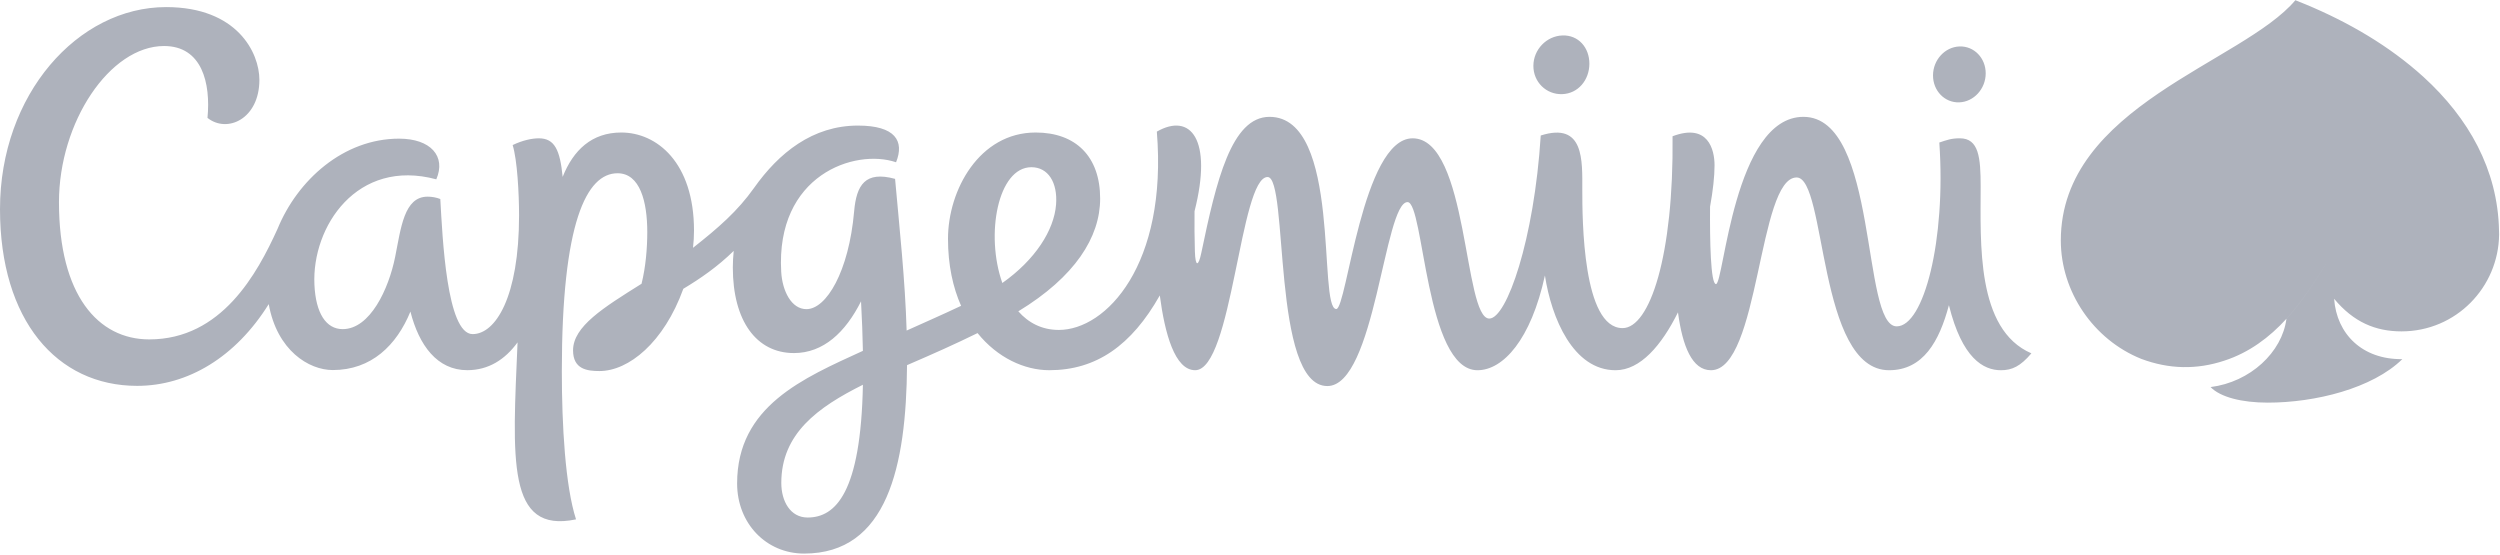
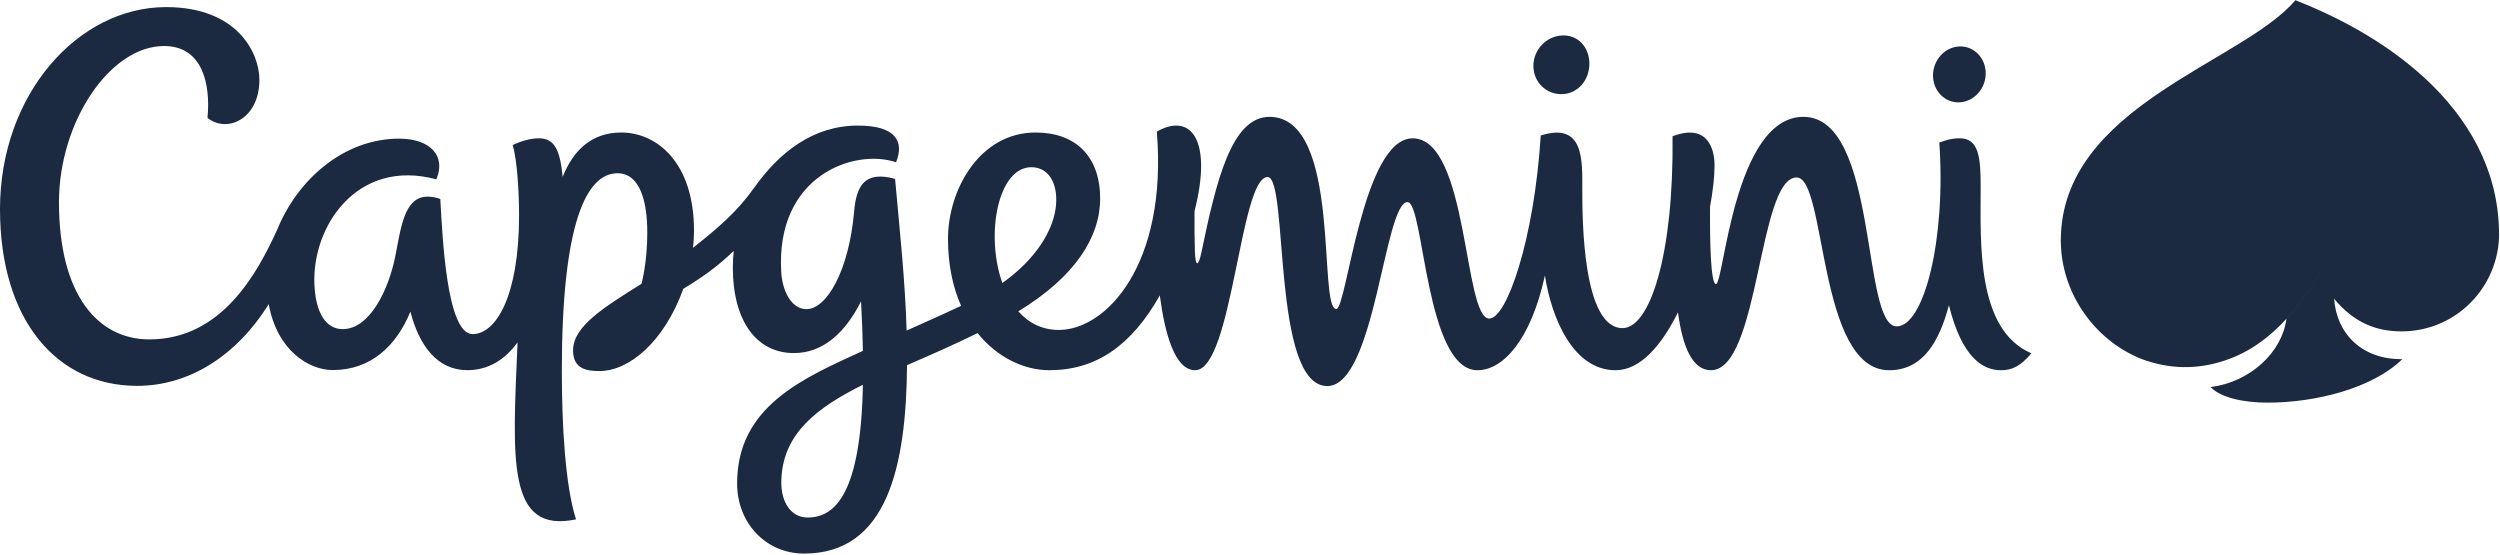
<svg xmlns="http://www.w3.org/2000/svg" width="221" height="49" viewBox="0 0 221 49" fill="none">
-   <path fill-rule="evenodd" clip-rule="evenodd" d="M219.655 17.149C220.498 18.327 220.756 19.735 220.921 20.73C220.873 25.375 217.133 29.294 212.29 29.294C210.008 29.294 208.06 28.486 206.336 26.412C206.561 29.537 208.834 31.792 212.367 31.747C209.719 34.343 204.655 35.593 200.473 35.593C198.189 35.593 196.277 35.112 195.415 34.217C198.928 33.774 201.738 31.134 202.121 28.183C204.366 25.716 205.979 22.604 207.676 20.016C205.979 22.603 204.366 25.715 202.118 28.182C200.626 29.82 198.831 31.164 196.649 31.876C194.194 32.695 191.74 32.644 189.287 31.724C185.057 30.024 182.176 25.788 182.176 21.258C182.176 9.381 198.265 5.546 202.911 0.019H202.912C203.219 0.139 203.524 0.262 203.828 0.39C207.601 1.961 211.201 4.046 214.23 6.794C218.219 10.431 220.808 14.988 220.913 20.388C220.919 20.581 220.922 20.723 220.922 20.728C220.756 19.733 220.498 18.326 219.655 17.149ZM176.882 32.728C175.333 32.728 173.45 31.685 172.284 26.978C171.435 30.177 170.006 32.728 166.992 32.728C160.659 32.728 161.482 15.688 158.822 15.688C155.411 15.688 155.555 32.728 151.247 32.728C149.591 32.728 148.733 30.617 148.333 27.612C146.882 30.532 145.003 32.728 142.817 32.728C139.069 32.728 137.15 28.124 136.571 24.353C135.337 30.022 132.877 32.728 130.609 32.728C125.998 32.728 125.888 17.866 124.427 17.866C122.365 17.866 121.57 34.127 117.336 34.127C112.389 34.127 113.928 15.649 112.055 15.649C109.608 15.649 108.943 32.726 105.653 32.726C103.85 32.726 102.971 29.484 102.526 26.116C100.023 30.542 96.909 32.726 92.758 32.726C90.564 32.726 88.174 31.629 86.416 29.445C84.358 30.453 82.575 31.247 80.182 32.279C80.112 41.23 78.436 48.936 71.084 48.936C67.733 48.936 65.161 46.272 65.161 42.736C65.161 35.9 71.002 33.436 76.28 31.015C76.255 29.674 76.202 28.218 76.115 26.637C74.738 29.38 72.786 31.211 70.184 31.211C66.864 31.211 64.782 28.363 64.782 23.643C64.782 23.148 64.812 22.663 64.86 22.18C63.417 23.59 61.91 24.626 60.406 25.529C58.686 30.282 55.575 32.801 52.99 32.801C51.908 32.801 50.658 32.644 50.658 30.971C50.658 28.856 53.347 27.192 56.713 25.084C57.082 23.594 57.219 21.945 57.219 20.509C57.219 17.828 56.577 15.316 54.592 15.316C51.852 15.316 49.666 19.646 49.666 32.806C49.666 37.614 49.97 42.97 50.921 45.911C44.763 47.211 45.316 40.614 45.752 30.266C44.65 31.782 43.186 32.724 41.307 32.724C38.645 32.724 37.041 30.524 36.281 27.545C35.062 30.519 32.832 32.713 29.417 32.713C27.306 32.713 24.49 30.986 23.756 26.884C20.836 31.569 16.605 34.11 12.124 34.11C5.019 34.11 0 28.305 0 18.488C0 8.345 6.887 0.627 14.682 0.627C20.979 0.627 22.93 4.672 22.93 7.058C22.93 10.52 20.078 11.808 18.342 10.421C18.637 7.344 17.859 4.068 14.504 4.068C9.707 4.068 5.213 10.794 5.213 17.875C5.213 26.09 8.67 30.003 13.191 30.003C19.592 30.003 22.739 24.186 24.537 20.227C26.307 15.907 30.368 12.257 35.279 12.257C38.068 12.257 39.45 13.811 38.569 15.853C31.558 13.963 27.556 20.037 27.795 25.161C27.909 27.689 28.825 29.095 30.293 29.095C32.722 29.095 34.362 25.539 34.931 22.712C35.444 20.161 35.715 17.385 37.795 17.385C38.181 17.384 38.563 17.454 38.923 17.592C39.115 20.937 39.481 29.535 41.78 29.535C43.794 29.535 45.885 26.287 45.885 19.039C45.885 17.099 45.727 14.152 45.319 12.823C46.209 12.395 47.037 12.227 47.635 12.227C49.028 12.227 49.505 13.255 49.739 15.635C50.687 13.261 52.32 11.714 54.919 11.714C58.06 11.714 61.35 14.36 61.35 20.388C61.35 20.888 61.319 21.398 61.262 21.907C63.508 20.136 65.196 18.672 66.66 16.609C68.852 13.513 71.84 11.101 75.841 11.101C79.138 11.101 79.971 12.46 79.212 14.344C75.558 13.104 68.568 15.483 69.059 24.031C69.157 25.73 69.963 27.329 71.288 27.329C73.047 27.329 75.037 24.021 75.505 18.688C75.708 16.351 76.481 15.088 79.125 15.812C79.509 20.114 80.016 24.779 80.146 29.221C81.643 28.543 83.253 27.844 84.96 27.035C84.239 25.407 83.803 23.434 83.803 21.11C83.803 16.793 86.581 11.714 91.55 11.714C95.109 11.714 97.253 13.847 97.253 17.554C97.253 20.972 95.028 24.473 90.019 27.521C90.907 28.529 92.093 29.166 93.604 29.166C97.781 29.166 103.223 23.41 102.264 11.635C105.24 9.935 107.219 12.292 105.597 18.672C105.583 19.858 105.594 21.044 105.628 22.23C105.671 23.616 105.94 23.58 106.197 22.349C107.517 16.002 108.855 10.329 112.225 10.329C118.647 10.329 116.471 27.318 118.129 27.318C119.057 27.318 120.432 12.227 124.878 12.227C129.827 12.227 129.366 28.161 131.655 28.161C133.191 28.161 135.622 21.2 136.201 11.979C140.06 10.751 139.875 14.198 139.875 16.778C139.875 19.419 139.911 29.005 143.434 29.005C145.833 29.005 147.966 22.614 147.854 12.044C151.003 10.854 151.566 13.235 151.566 14.612C151.566 15.579 151.428 16.851 151.169 18.272C151.144 21.231 151.216 25.113 151.692 25.113C152.391 25.113 153.275 10.329 159.421 10.329C166.091 10.329 164.52 28.85 167.667 28.85C170.067 28.85 172.033 21.24 171.436 12.599C172.108 12.376 172.483 12.226 173.251 12.226C174.934 12.226 175.09 13.934 175.09 16.489C175.09 21.448 174.678 29.125 179.575 31.235C178.604 32.385 177.862 32.728 176.882 32.728ZM69.067 42.692C69.067 44.316 69.871 45.749 71.392 45.749C73.864 45.749 76.099 43.565 76.281 34.012C72.299 36.003 69.067 38.323 69.067 42.692ZM93.357 18.074C93.504 16.132 92.656 14.781 91.175 14.781C91.176 14.781 91.176 14.781 91.176 14.781H91.175C91.175 14.781 91.175 14.781 91.175 14.781C88.217 14.782 87.087 20.729 88.607 25.017C91.513 22.965 93.184 20.355 93.357 18.074ZM173.198 9.048C171.912 9.095 170.873 8.025 170.878 6.66C170.884 5.297 171.93 4.152 173.217 4.106C174.505 4.06 175.542 5.128 175.536 6.494C175.531 7.857 174.482 9.003 173.198 9.048ZM138.098 8.322C136.685 8.37 135.544 7.247 135.551 5.816C135.557 4.383 136.708 3.182 138.12 3.134C139.532 3.084 140.506 4.207 140.501 5.639C140.496 7.071 139.51 8.274 138.098 8.322Z" fill="#AEB2BC" />
+   <path fill-rule="evenodd" clip-rule="evenodd" d="M219.655 17.149C220.498 18.327 220.756 19.735 220.921 20.73C220.873 25.375 217.133 29.294 212.29 29.294C210.008 29.294 208.06 28.486 206.336 26.412C206.561 29.537 208.834 31.792 212.367 31.747C209.719 34.343 204.655 35.593 200.473 35.593C198.189 35.593 196.277 35.112 195.415 34.217C198.928 33.774 201.738 31.134 202.121 28.183C204.366 25.716 205.979 22.604 207.676 20.016C205.979 22.603 204.366 25.715 202.118 28.182C200.626 29.82 198.831 31.164 196.649 31.876C194.194 32.695 191.74 32.644 189.287 31.724C185.057 30.024 182.176 25.788 182.176 21.258C182.176 9.381 198.265 5.546 202.911 0.019H202.912C203.219 0.139 203.524 0.262 203.828 0.39C207.601 1.961 211.201 4.046 214.23 6.794C218.219 10.431 220.808 14.988 220.913 20.388C220.919 20.581 220.922 20.723 220.922 20.728C220.756 19.733 220.498 18.326 219.655 17.149ZM176.882 32.728C175.333 32.728 173.45 31.685 172.284 26.978C171.435 30.177 170.006 32.728 166.992 32.728C160.659 32.728 161.482 15.688 158.822 15.688C155.411 15.688 155.555 32.728 151.247 32.728C149.591 32.728 148.733 30.617 148.333 27.612C146.882 30.532 145.003 32.728 142.817 32.728C139.069 32.728 137.15 28.124 136.571 24.353C135.337 30.022 132.877 32.728 130.609 32.728C125.998 32.728 125.888 17.866 124.427 17.866C122.365 17.866 121.57 34.127 117.336 34.127C112.389 34.127 113.928 15.649 112.055 15.649C109.608 15.649 108.943 32.726 105.653 32.726C103.85 32.726 102.971 29.484 102.526 26.116C100.023 30.542 96.909 32.726 92.758 32.726C90.564 32.726 88.174 31.629 86.416 29.445C84.358 30.453 82.575 31.247 80.182 32.279C80.112 41.23 78.436 48.936 71.084 48.936C67.733 48.936 65.161 46.272 65.161 42.736C65.161 35.9 71.002 33.436 76.28 31.015C76.255 29.674 76.202 28.218 76.115 26.637C74.738 29.38 72.786 31.211 70.184 31.211C66.864 31.211 64.782 28.363 64.782 23.643C64.782 23.148 64.812 22.663 64.86 22.18C63.417 23.59 61.91 24.626 60.406 25.529C58.686 30.282 55.575 32.801 52.99 32.801C51.908 32.801 50.658 32.644 50.658 30.971C50.658 28.856 53.347 27.192 56.713 25.084C57.082 23.594 57.219 21.945 57.219 20.509C57.219 17.828 56.577 15.316 54.592 15.316C51.852 15.316 49.666 19.646 49.666 32.806C49.666 37.614 49.97 42.97 50.921 45.911C44.763 47.211 45.316 40.614 45.752 30.266C44.65 31.782 43.186 32.724 41.307 32.724C38.645 32.724 37.041 30.524 36.281 27.545C35.062 30.519 32.832 32.713 29.417 32.713C27.306 32.713 24.49 30.986 23.756 26.884C20.836 31.569 16.605 34.11 12.124 34.11C5.019 34.11 0 28.305 0 18.488C0 8.345 6.887 0.627 14.682 0.627C20.979 0.627 22.93 4.672 22.93 7.058C22.93 10.52 20.078 11.808 18.342 10.421C18.637 7.344 17.859 4.068 14.504 4.068C9.707 4.068 5.213 10.794 5.213 17.875C5.213 26.09 8.67 30.003 13.191 30.003C19.592 30.003 22.739 24.186 24.537 20.227C26.307 15.907 30.368 12.257 35.279 12.257C38.068 12.257 39.45 13.811 38.569 15.853C31.558 13.963 27.556 20.037 27.795 25.161C27.909 27.689 28.825 29.095 30.293 29.095C32.722 29.095 34.362 25.539 34.931 22.712C35.444 20.161 35.715 17.385 37.795 17.385C38.181 17.384 38.563 17.454 38.923 17.592C39.115 20.937 39.481 29.535 41.78 29.535C43.794 29.535 45.885 26.287 45.885 19.039C45.885 17.099 45.727 14.152 45.319 12.823C46.209 12.395 47.037 12.227 47.635 12.227C49.028 12.227 49.505 13.255 49.739 15.635C50.687 13.261 52.32 11.714 54.919 11.714C58.06 11.714 61.35 14.36 61.35 20.388C61.35 20.888 61.319 21.398 61.262 21.907C63.508 20.136 65.196 18.672 66.66 16.609C68.852 13.513 71.84 11.101 75.841 11.101C79.138 11.101 79.971 12.46 79.212 14.344C75.558 13.104 68.568 15.483 69.059 24.031C69.157 25.73 69.963 27.329 71.288 27.329C73.047 27.329 75.037 24.021 75.505 18.688C75.708 16.351 76.481 15.088 79.125 15.812C79.509 20.114 80.016 24.779 80.146 29.221C81.643 28.543 83.253 27.844 84.96 27.035C84.239 25.407 83.803 23.434 83.803 21.11C83.803 16.793 86.581 11.714 91.55 11.714C95.109 11.714 97.253 13.847 97.253 17.554C97.253 20.972 95.028 24.473 90.019 27.521C90.907 28.529 92.093 29.166 93.604 29.166C97.781 29.166 103.223 23.41 102.264 11.635C105.24 9.935 107.219 12.292 105.597 18.672C105.583 19.858 105.594 21.044 105.628 22.23C105.671 23.616 105.94 23.58 106.197 22.349C107.517 16.002 108.855 10.329 112.225 10.329C118.647 10.329 116.471 27.318 118.129 27.318C119.057 27.318 120.432 12.227 124.878 12.227C129.827 12.227 129.366 28.161 131.655 28.161C133.191 28.161 135.622 21.2 136.201 11.979C140.06 10.751 139.875 14.198 139.875 16.778C139.875 19.419 139.911 29.005 143.434 29.005C145.833 29.005 147.966 22.614 147.854 12.044C151.003 10.854 151.566 13.235 151.566 14.612C151.566 15.579 151.428 16.851 151.169 18.272C151.144 21.231 151.216 25.113 151.692 25.113C152.391 25.113 153.275 10.329 159.421 10.329C166.091 10.329 164.52 28.85 167.667 28.85C170.067 28.85 172.033 21.24 171.436 12.599C172.108 12.376 172.483 12.226 173.251 12.226C174.934 12.226 175.09 13.934 175.09 16.489C175.09 21.448 174.678 29.125 179.575 31.235C178.604 32.385 177.862 32.728 176.882 32.728ZM69.067 42.692C69.067 44.316 69.871 45.749 71.392 45.749C73.864 45.749 76.099 43.565 76.281 34.012C72.299 36.003 69.067 38.323 69.067 42.692ZM93.357 18.074C93.504 16.132 92.656 14.781 91.175 14.781C91.176 14.781 91.176 14.781 91.176 14.781H91.175C91.175 14.781 91.175 14.781 91.175 14.781C88.217 14.782 87.087 20.729 88.607 25.017C91.513 22.965 93.184 20.355 93.357 18.074ZM173.198 9.048C171.912 9.095 170.873 8.025 170.878 6.66C170.884 5.297 171.93 4.152 173.217 4.106C174.505 4.06 175.542 5.128 175.536 6.494C175.531 7.857 174.482 9.003 173.198 9.048ZM138.098 8.322C136.685 8.37 135.544 7.247 135.551 5.816C135.557 4.383 136.708 3.182 138.12 3.134C139.532 3.084 140.506 4.207 140.501 5.639C140.496 7.071 139.51 8.274 138.098 8.322Z" fill="#1B2A41" />
</svg>
